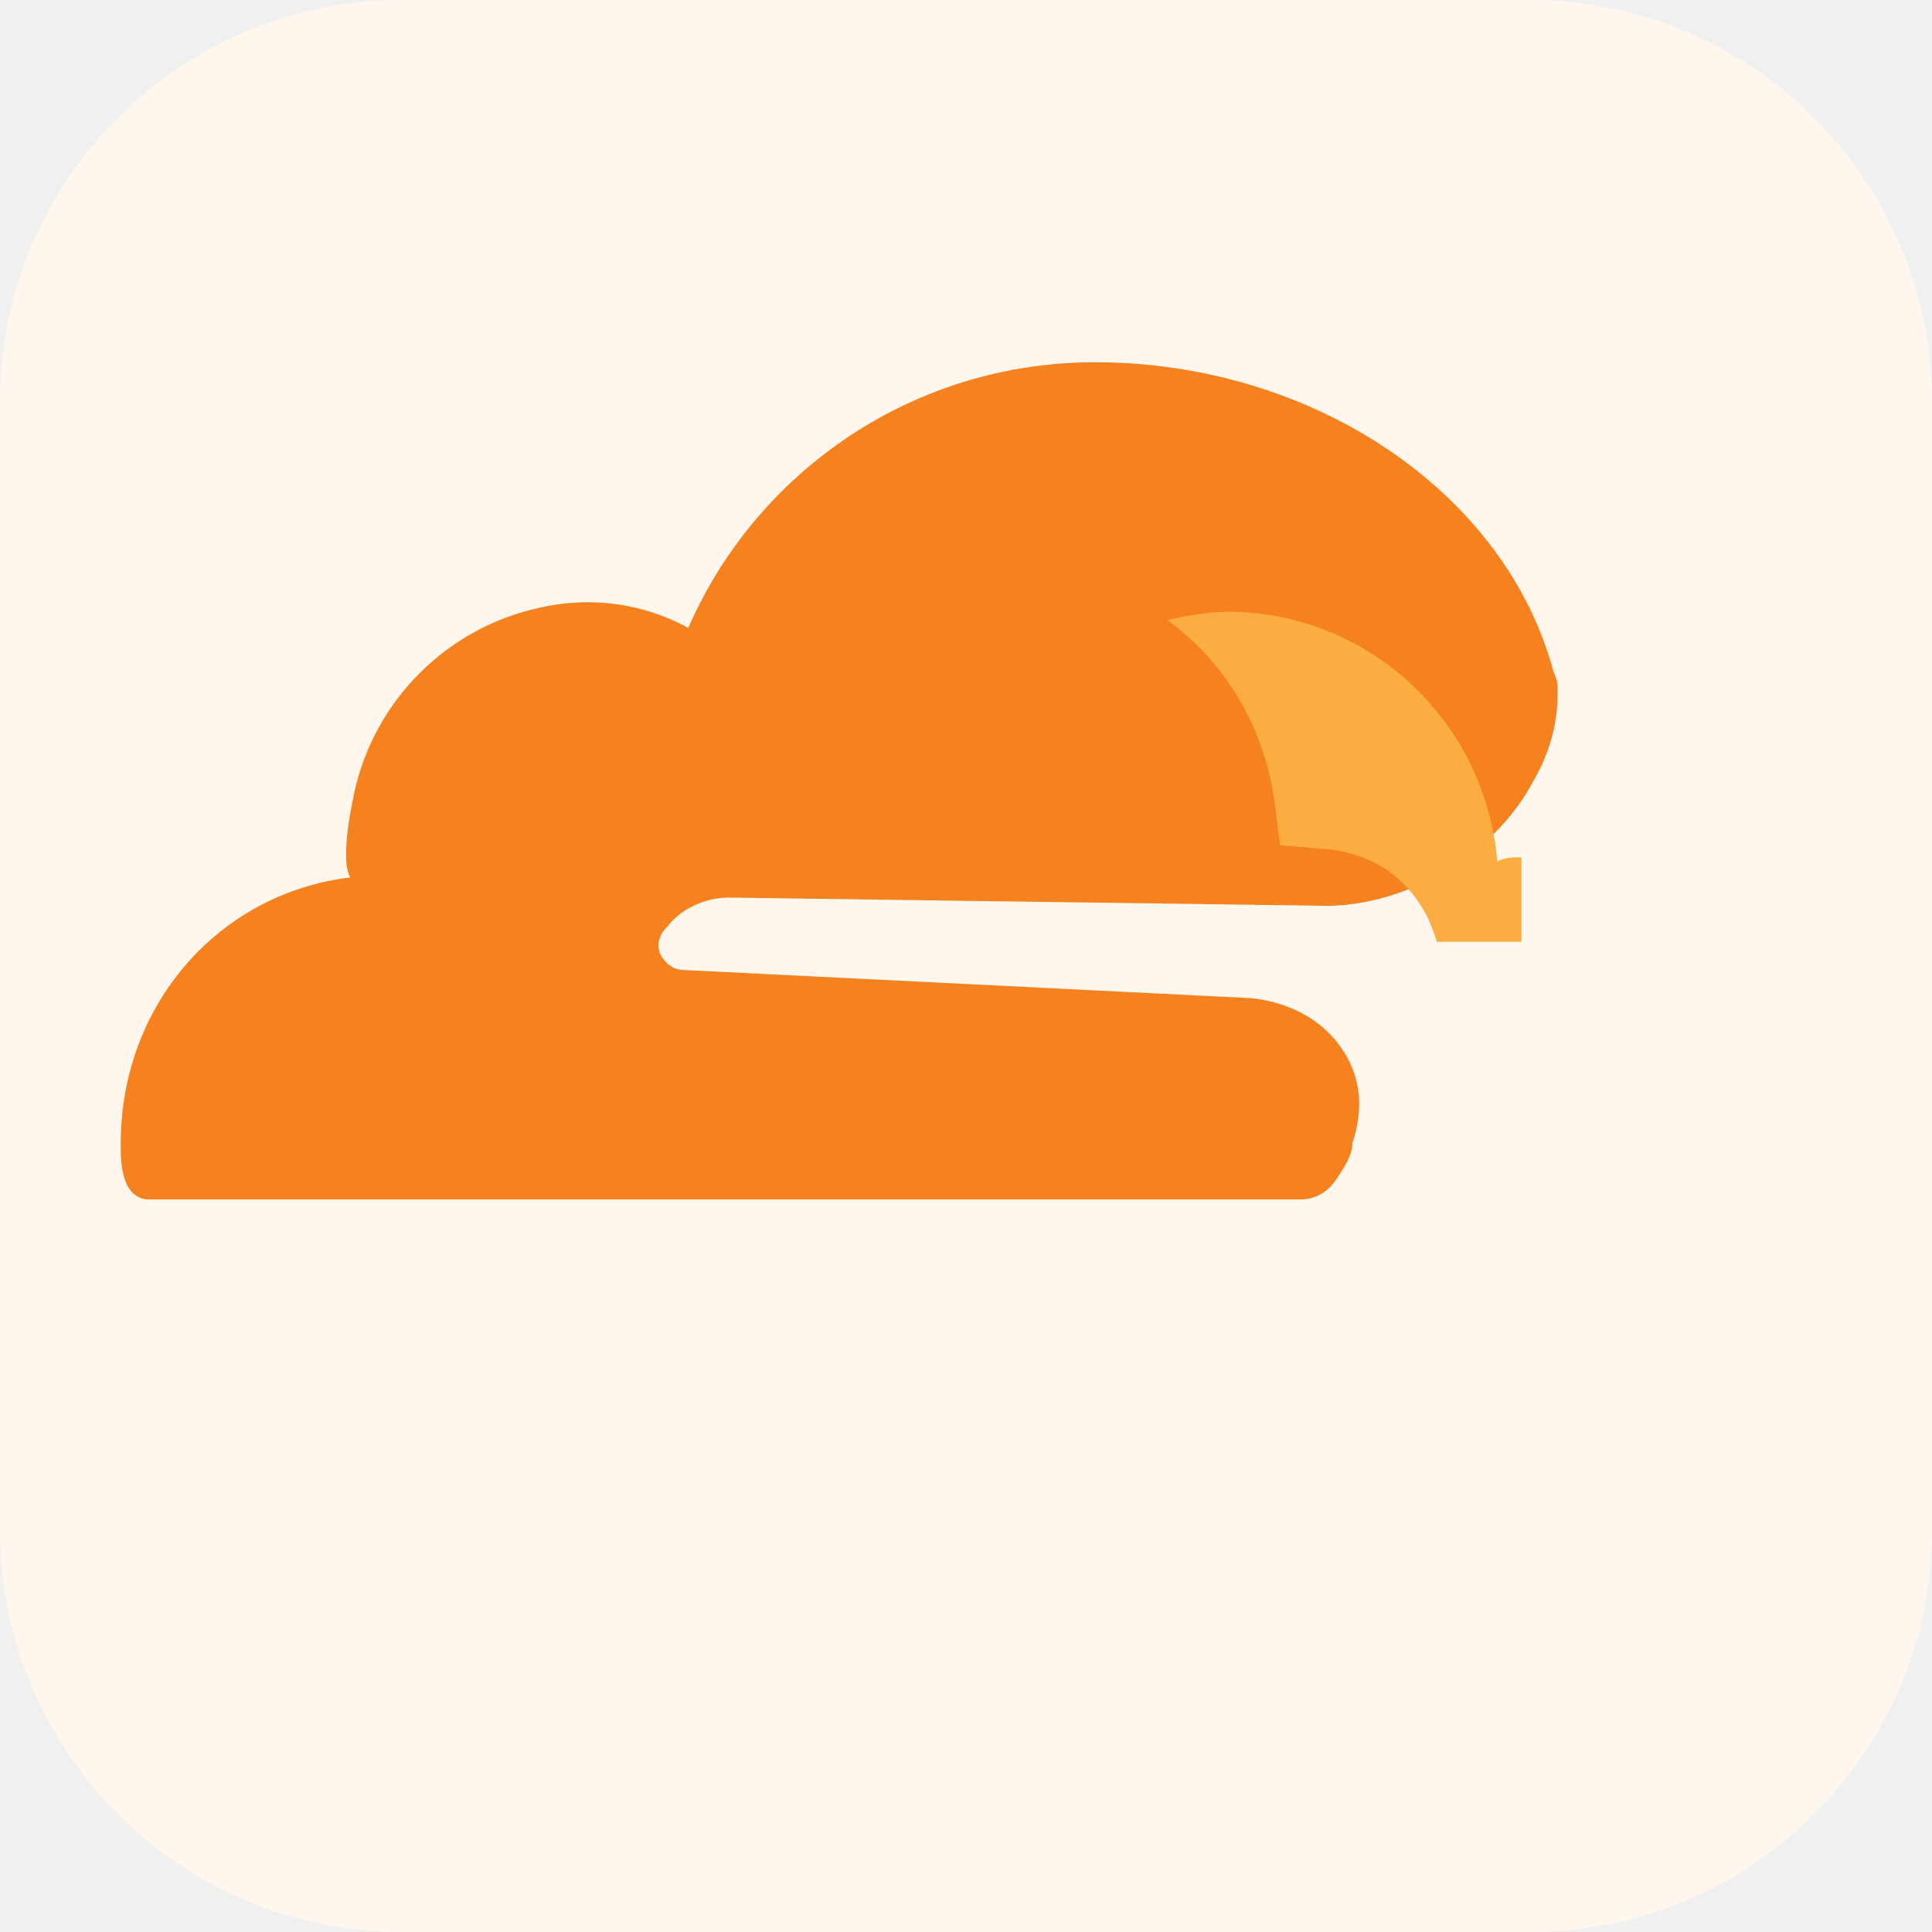
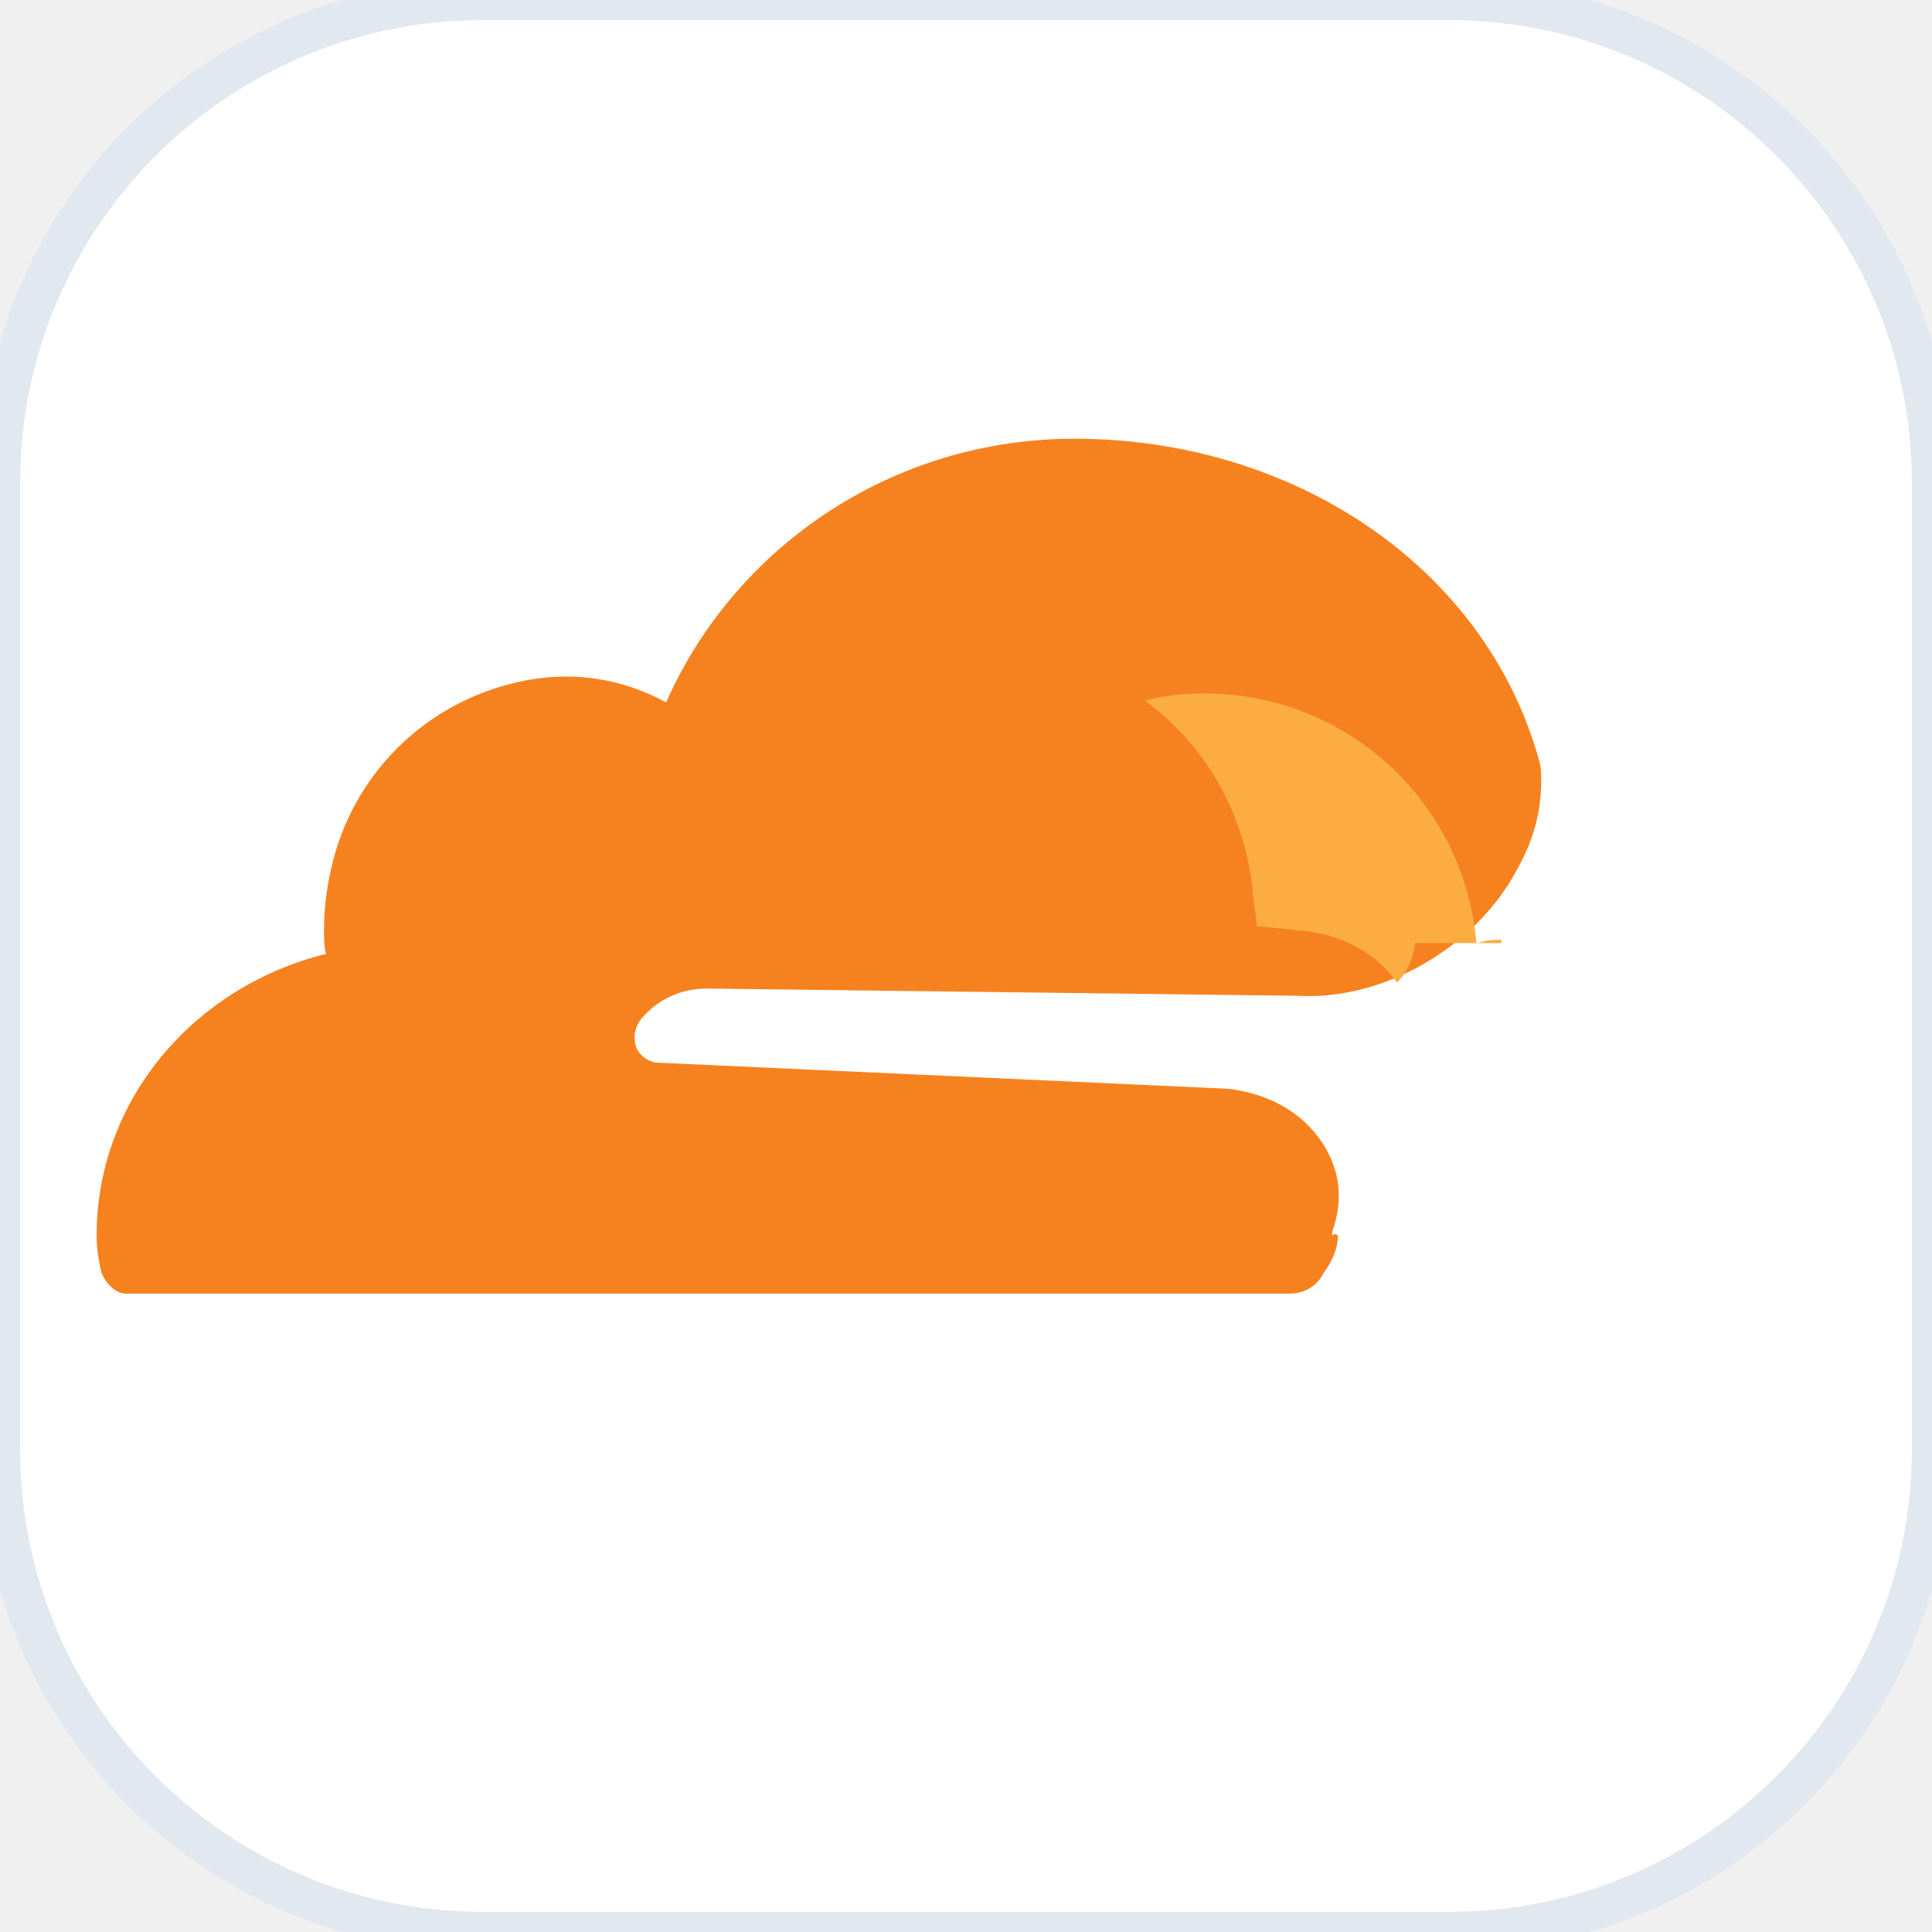
<svg xmlns="http://www.w3.org/2000/svg" viewBox="0 0 48 48" role="img" aria-label="Cloudflare">
-   <rect width="48" height="48" rx="10" fill="#FFF7ED" />
-   <path fill="#F6821F" d="M33.6 28.4c.3-.9.2-1.7-.3-2.4-.5-.7-1.3-1.1-2.2-1.2l-14.1-.7c-.3 0-.5-.2-.6-.4-.1-.3 0-.5.2-.7.3-.4.9-.7 1.5-.7l14.6.2c2.1.1 4.4-1.2 5.4-3.1.4-.7.6-1.4.6-2.2 0-.2 0-.3-.1-.5C37.4 12.2 32.6 9 27.2 9c-4.5 0-8.4 2.7-10.1 6.6-1.1-.6-2.4-.8-3.7-.5-2.3.5-4.1 2.3-4.6 4.6-.1.5-.2 1-.2 1.5 0 .2 0 .4.1.6C5.4 22.2 3 25 3 28.4c0 .3 0 .6.1.9.1.3.3.5.6.5h28.6c.4 0 .7-.2.9-.5.2-.3.4-.6.4-.9z" />
-   <path fill="#FBAD41" d="M37.8 21.3c-.2 0-.4 0-.6.1-.3-3.5-3.2-6.2-6.7-6.2-.5 0-1 .1-1.5.2 1.5 1.1 2.5 2.8 2.7 4.8l.1.8 1.2.1c1 .1 1.8.6 2.3 1.4.2.3.3.6.4.9h2.1z" />
+   <rect width="48" height="48" rx="12" fill="#FFFFFF" stroke="#E2E8F0" stroke-width="1" />
+   <path fill="#F6821F" d="M33.1 30.6c.3-.85.18-1.65-.35-2.35-.52-.7-1.35-1.1-2.25-1.2l-14.2-.65c-.28-.05-.48-.25-.52-.48-.05-.28.05-.52.22-.68.35-.4.92-.68 1.55-.68l14.7.18c2.12.12 4.4-1.2 5.42-3.1.4-.7.62-1.42.62-2.22 0-.18 0-.35-.05-.52C36.9 14.05 32.1 10.9 26.7 10.9c-4.55 0-8.45 2.7-10.15 6.55-1.15-.62-2.4-.8-3.7-.5-2.3.52-4.1 2.3-4.62 4.62-.12.52-.18 1.02-.18 1.55 0 .18 0 .4.05.58C4.85 24.5 2.4 27.3 2.4 30.7c0 .3.05.62.12.92.12.28.35.52.62.52h28.9c.4 0 .7-.22.85-.52.22-.3.35-.62.35-.92-.05-.05-.1-.05-.14 0z" />
+   <path fill="#FBAD41" d="M37.3 23.35c-.18 0-.4 0-.62.1-.28-3.5-3.2-6.22-6.75-6.22-.52 0-1.02.05-1.48.18 1.48 1.08 2.5 2.8 2.68 4.8l.1.8 1.2.12c1.02.12 1.82.62 2.28 1.28.28-.28.4-.62.45-.98h2.14z" />
</svg>
